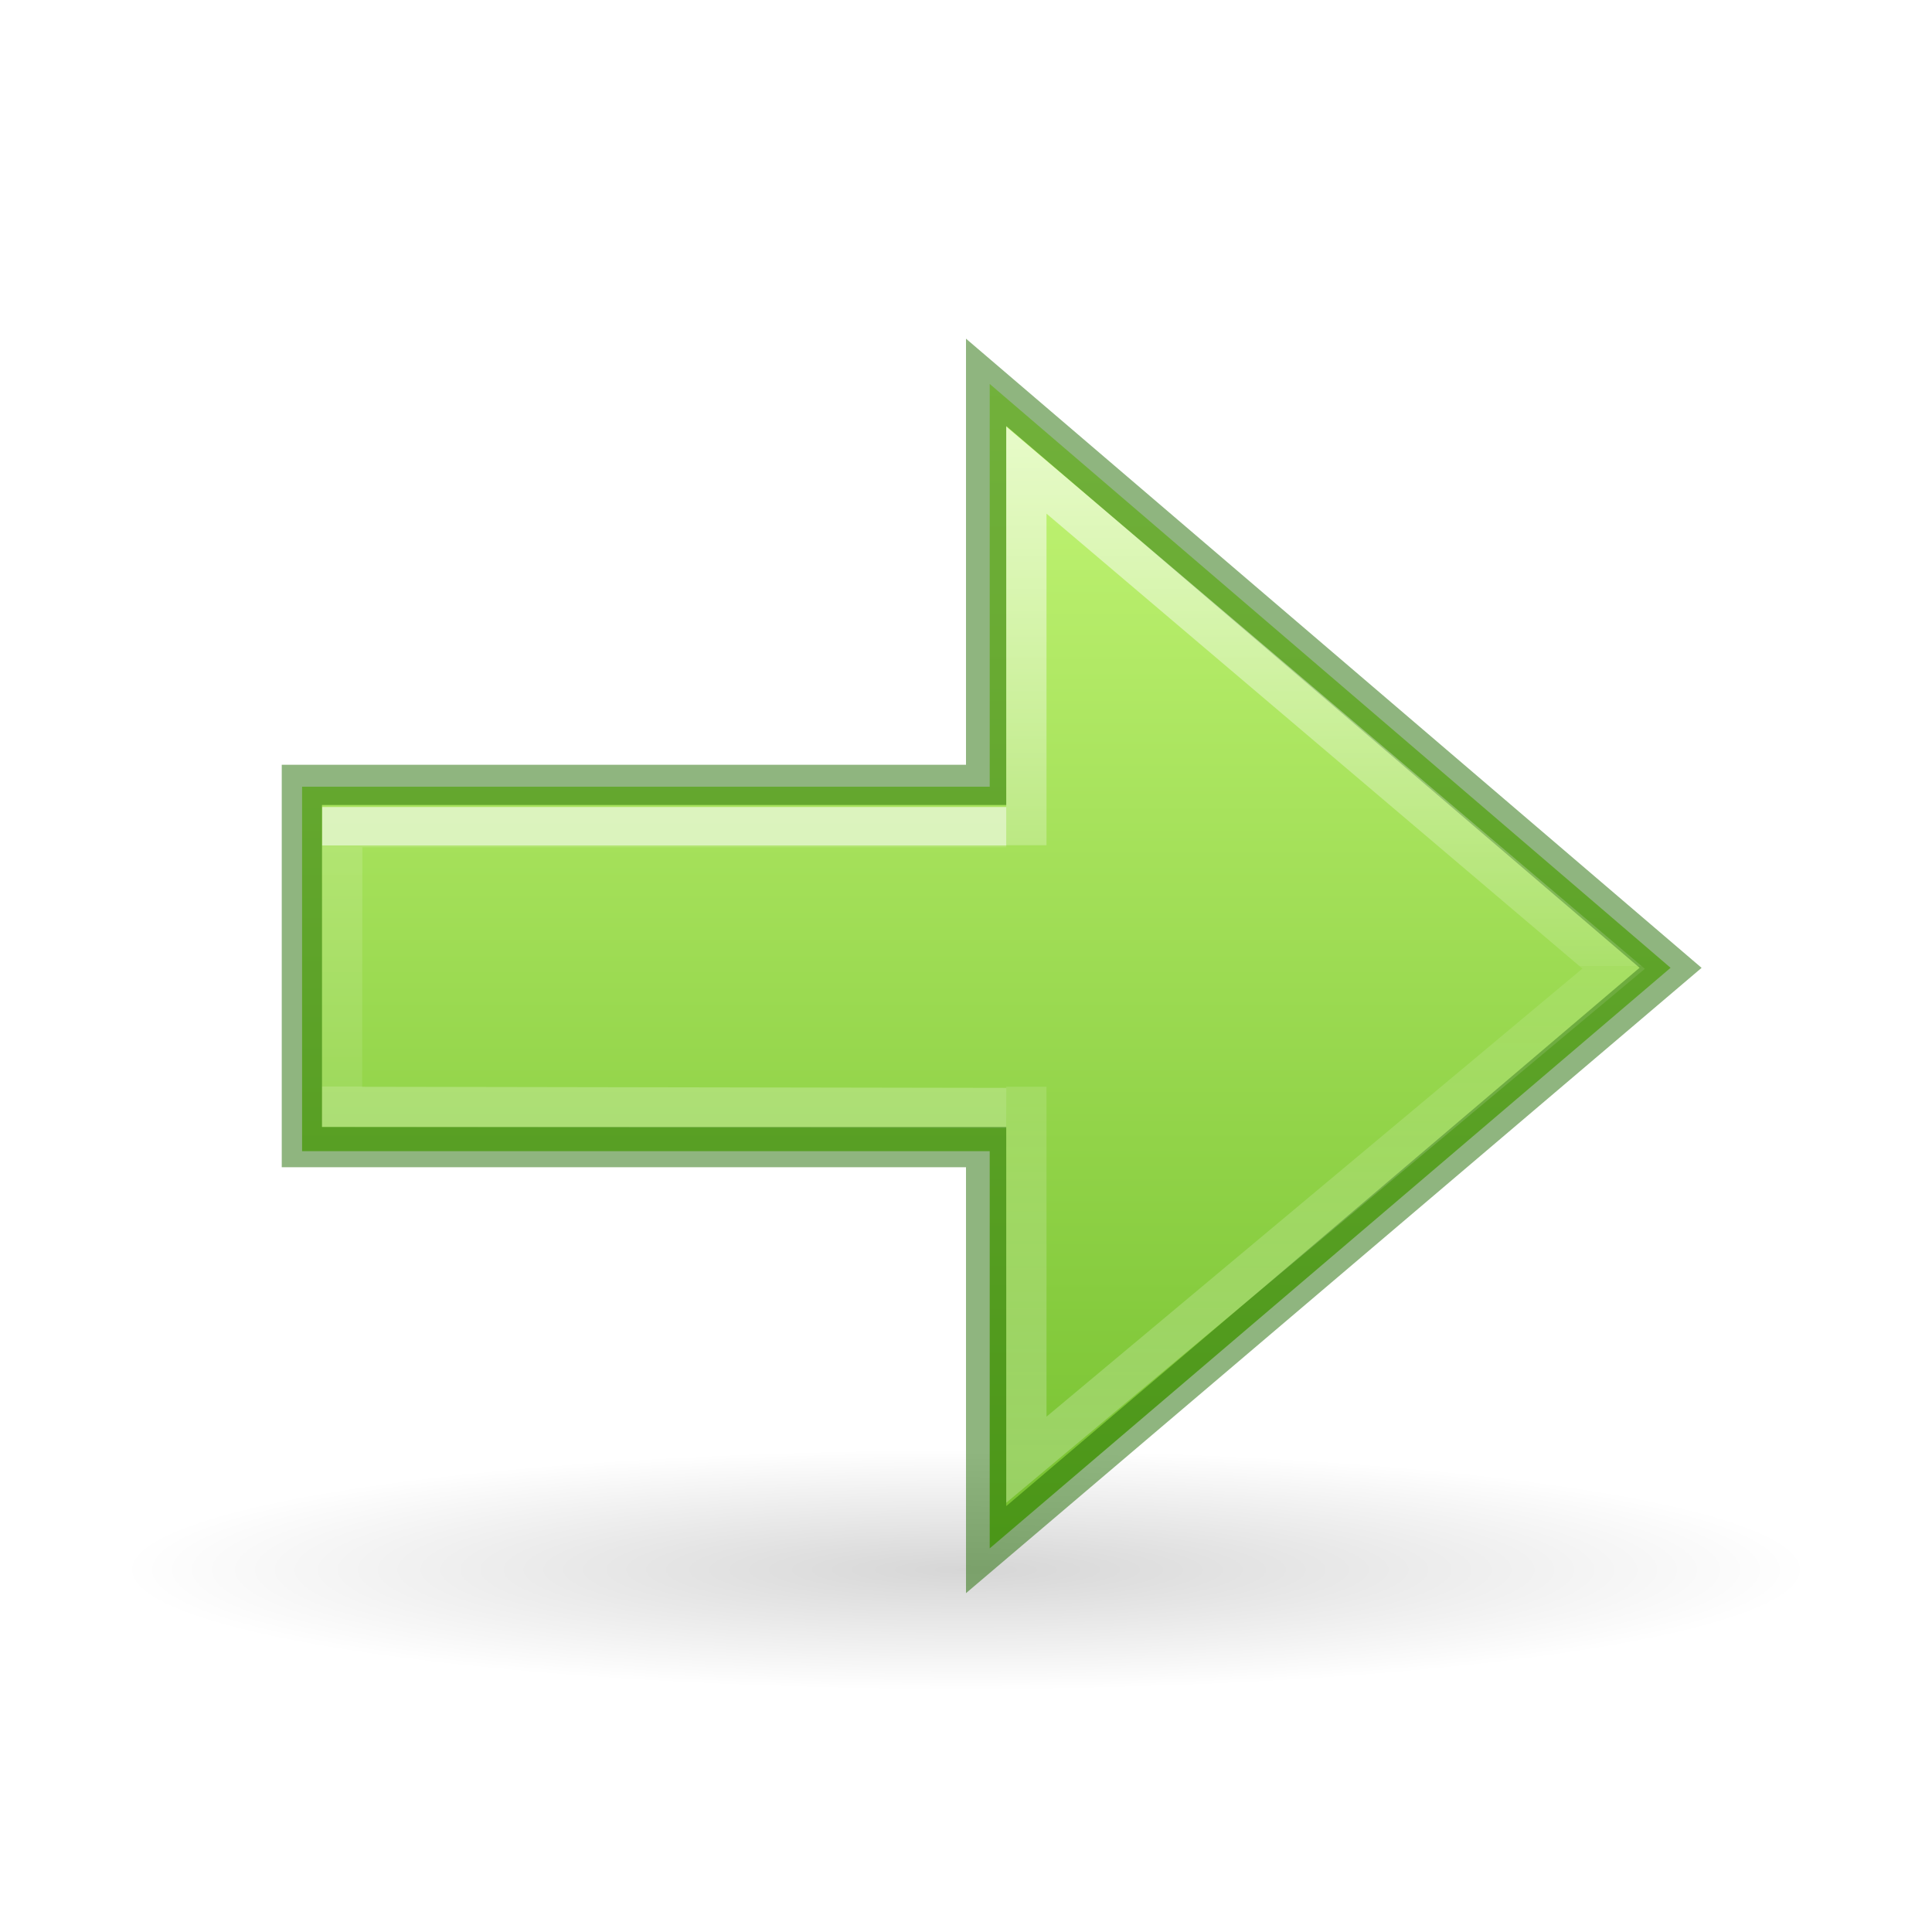
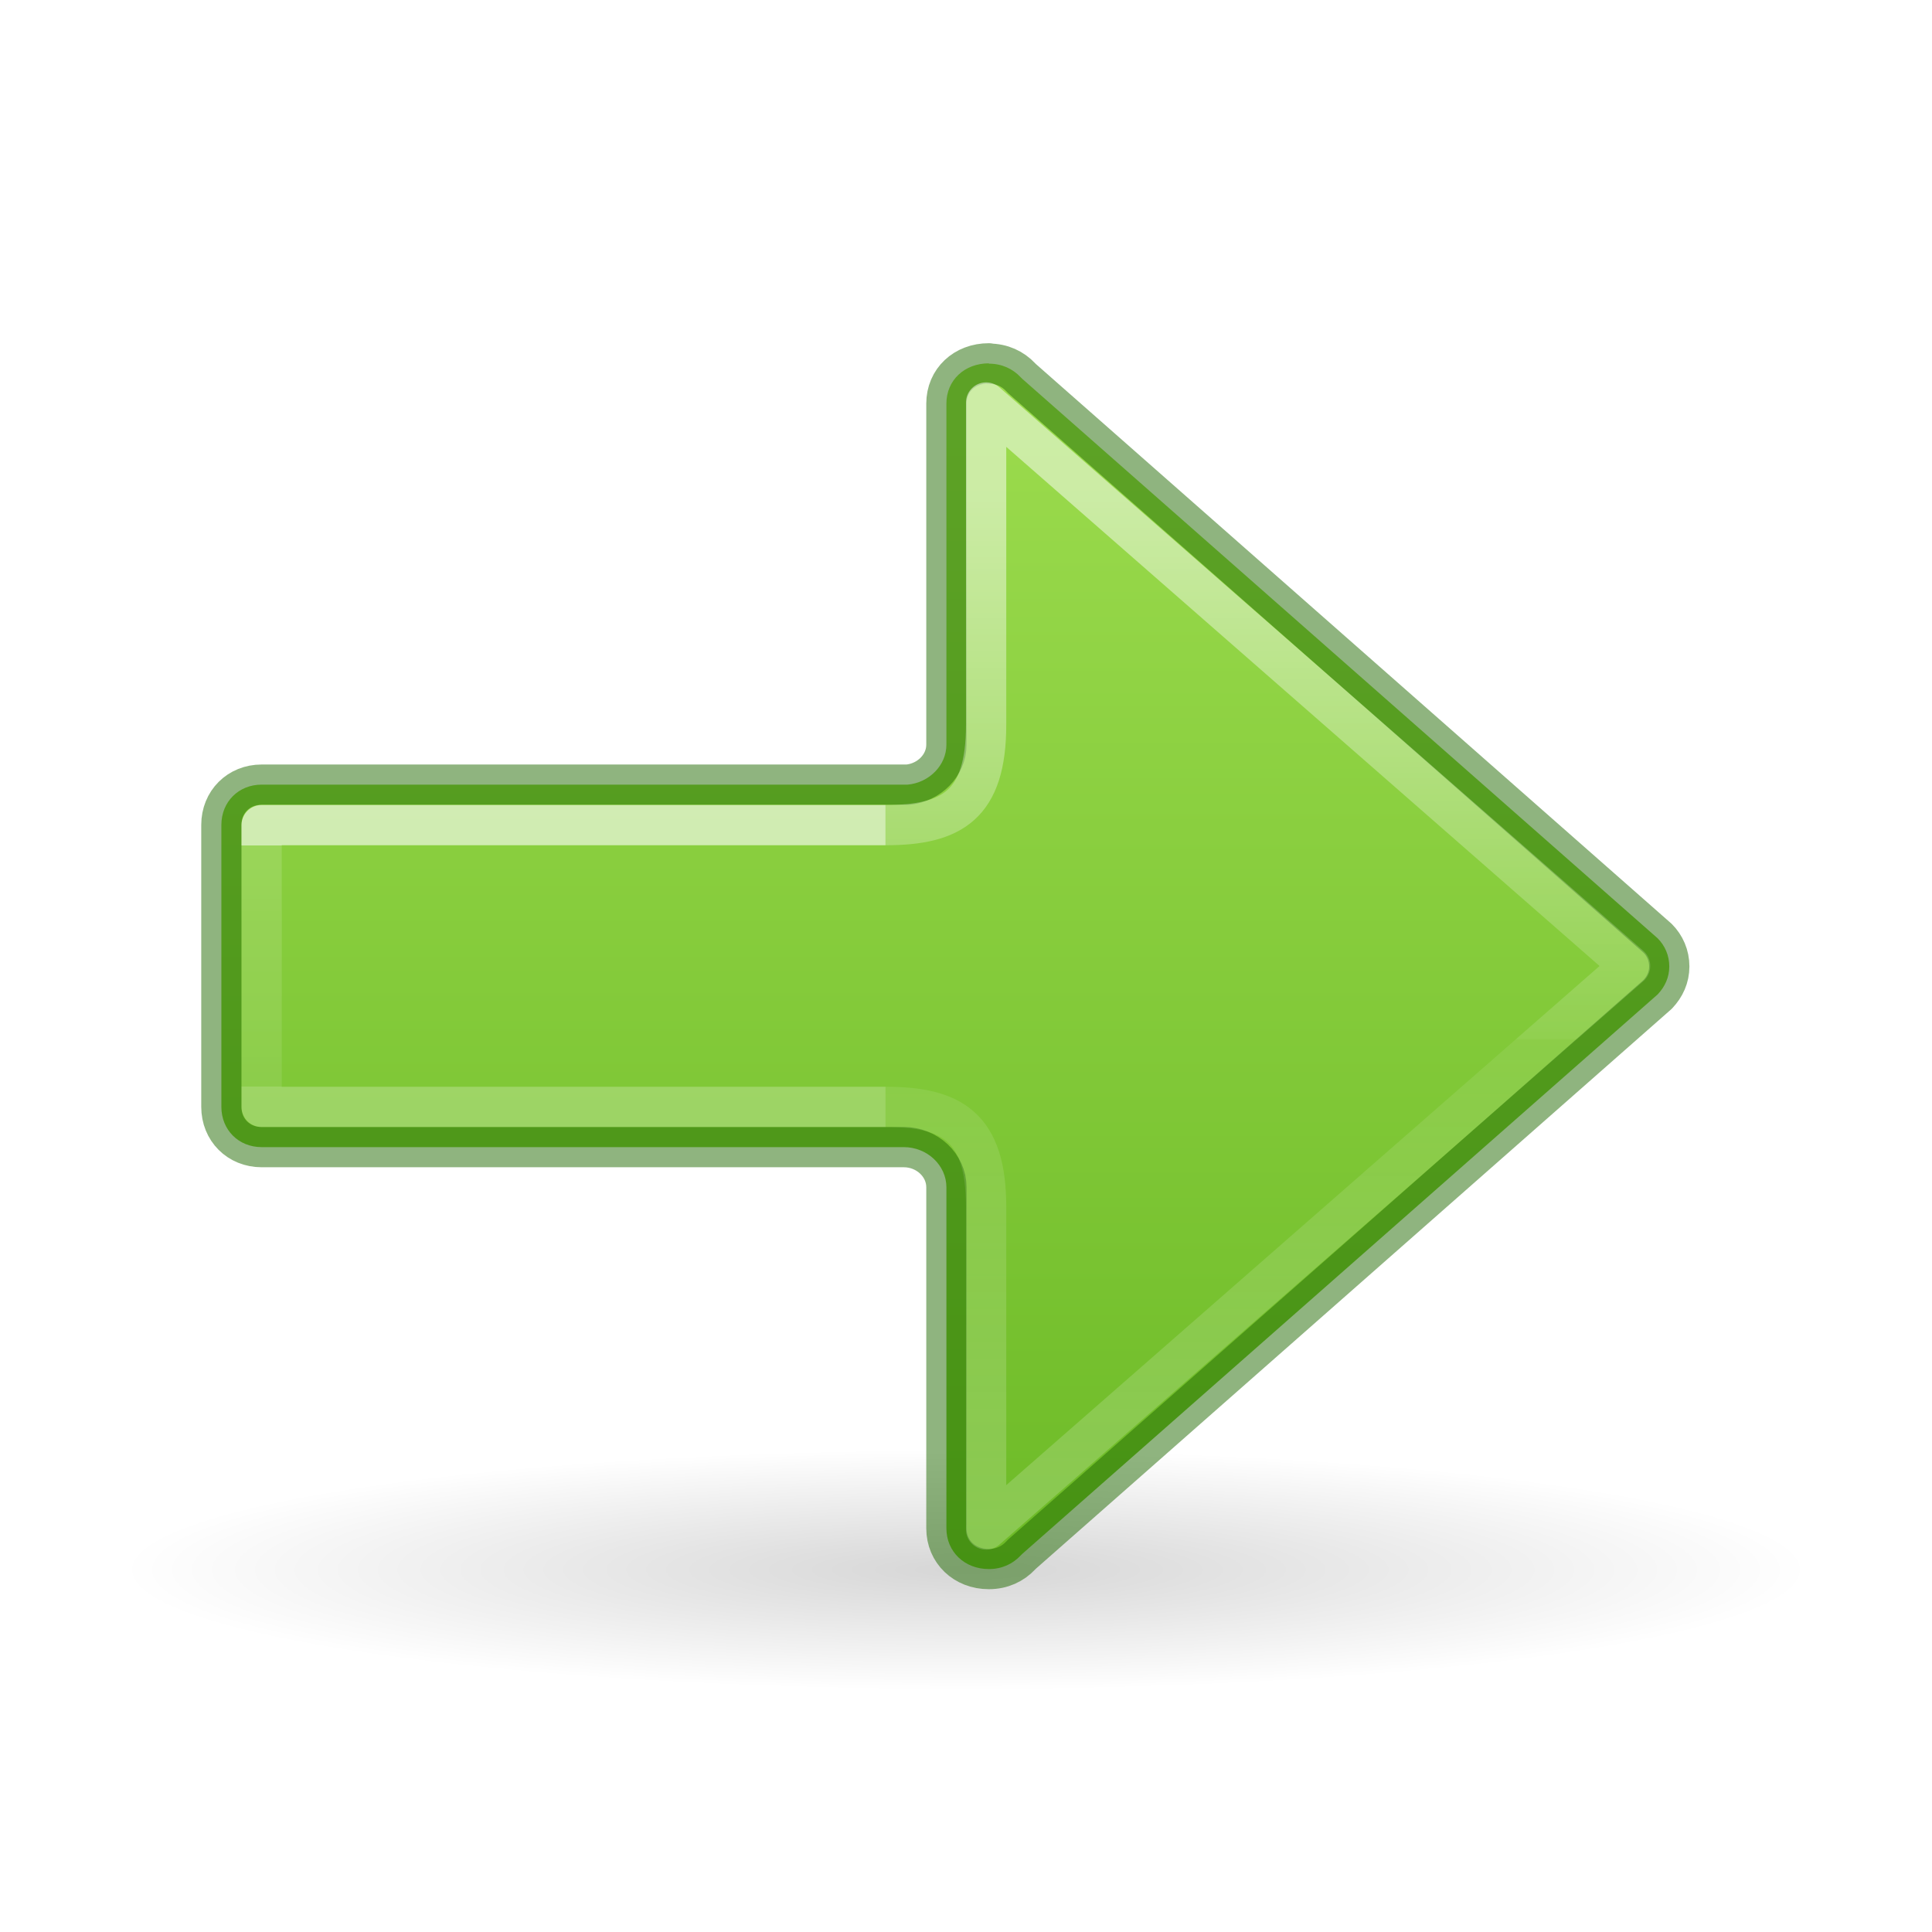
- <svg xmlns="http://www.w3.org/2000/svg" xmlns:ns2="http://www.openswatchbook.org/uri/2009/osb" xmlns:xlink="http://www.w3.org/1999/xlink" width="48px" height="48px" id="svg2491" version="1.1">
-   <defs id="defs2493">
+ <svg xmlns="http://www.w3.org/2000/svg" xmlns:ns1="http://www.openswatchbook.org/uri/2009/osb" xmlns:xlink="http://www.w3.org/1999/xlink" id="svg6" version="1.1" width="48" height="48">
+   <defs id="defs10">
+     <linearGradient id="linearGradient78">
+       <stop id="stop74" offset="0" style="stop-color:#9bdb4d;stop-opacity:1" />
+       <stop id="stop76" offset="1" style="stop-color:#68b723;stop-opacity:1" />
+     </linearGradient>
    <linearGradient id="linearGradient971">
      <stop offset="0" style="stop-color:#ffffff;stop-opacity:1" id="stop963" />
      <stop offset="0.52" style="stop-color:#ffffff;stop-opacity:0.235" id="stop965" />
      <stop offset="0.52" style="stop-color:#ffffff;stop-opacity:0.157" id="stop967" />
      <stop offset="1" style="stop-color:#ffffff;stop-opacity:0.392" id="stop969" />
    </linearGradient>
-     <linearGradient id="linearGradient5105">
-       <stop id="stop5107" offset="0" style="stop-color:black;stop-opacity:1;" />
-       <stop id="stop5109" offset="1" style="stop-color:black;stop-opacity:0;" />
+     <linearGradient id="linearGradient4526" ns1:paint="solid">
+       <stop style="stop-color:#ffffff;stop-opacity:1;" offset="0" id="stop4528" />
    </linearGradient>
-     <radialGradient r="8.062" fy="19.031" fx="11.25" cy="19.031" cx="11.25" gradientTransform="matrix(2.604651,0,0,0.3720562,-5.302326,31.91931)" gradientUnits="userSpaceOnUse" id="radialGradient4354" xlink:href="#linearGradient5105" />
-     <linearGradient id="linearGradient1353">
-       <stop style="stop-color:#d1ff82;stop-opacity:1" offset="0" id="stop1349" />
-       <stop style="stop-color:#68b723;stop-opacity:1" offset="1" id="stop1351" />
+     <linearGradient y2="29.957" x2="5.032" y1="27.386" x1="5.032" gradientTransform="matrix(-2.01765,0,0,2.333342,22.39123,-42.90086)" gradientUnits="userSpaceOnUse" id="linearGradient1009" xlink:href="#linearGradient897" />
+     <linearGradient id="linearGradient8662-7">
+       <stop offset="0" style="stop-color:#000000;stop-opacity:1" id="stop8664-0" />
+       <stop offset="1" style="stop-color:#000000;stop-opacity:0" id="stop8666-1" />
    </linearGradient>
+     <linearGradient y2="19.998" x2="12" y1="4" x1="12" gradientTransform="matrix(2,0,0,2,0.49928,2.000002)" gradientUnits="userSpaceOnUse" id="linearGradient72" xlink:href="#linearGradient78" />
+     <linearGradient y2="35.269" x2="-2.521" y1="22.402" x1="-2.521" gradientTransform="matrix(-2.009278,0,0,2,21.32546,-32.35926)" gradientUnits="userSpaceOnUse" id="linearGradient983-3-2" xlink:href="#linearGradient971" />
    <linearGradient id="linearGradient897">
      <stop id="stop889" style="stop-color:#ffffff;stop-opacity:1" offset="0" />
      <stop id="stop891" style="stop-color:#ffffff;stop-opacity:0.235" offset="0" />
      <stop id="stop893" style="stop-color:#ffffff;stop-opacity:0.157" offset="1" />
      <stop id="stop895" style="stop-color:#ffffff;stop-opacity:0.392" offset="1" />
    </linearGradient>
-     <linearGradient id="linearGradient4526" ns2:paint="solid">
-       <stop style="stop-color:#ffffff;stop-opacity:1;" offset="0" id="stop4528" />
-     </linearGradient>
-     <linearGradient xlink:href="#linearGradient897" id="linearGradient2606-5" gradientUnits="userSpaceOnUse" gradientTransform="matrix(-1.004639,0,0,1,53.04402,-1.992111)" x1="34.883" y1="22.992" x2="34.883" y2="28.992" />
-     <linearGradient xlink:href="#linearGradient1353" id="linearGradient848-9" x1="4.715" y1="22.595" x2="43.601" y2="22.595" gradientUnits="userSpaceOnUse" gradientTransform="matrix(0,1,1,0,1.999953,0)" />
-     <linearGradient xlink:href="#linearGradient971" id="linearGradient2606-6-2" gradientUnits="userSpaceOnUse" gradientTransform="matrix(-1.004639,0,0,1,53.04402,-1.992111)" x1="34.883" y1="12.992" x2="34.883" y2="37.992" />
+     <radialGradient xlink:href="#linearGradient8662-7" id="radialGradient4354-6" gradientUnits="userSpaceOnUse" gradientTransform="matrix(2.604651,0,0,0.3720562,-5.302326,31.91931)" cx="11.25" cy="19.031" fx="11.25" fy="19.031" r="8.062" />
  </defs>
-   <path d="M 45,39 A 21,3 0 1 1 3,39 21,3 0 1 1 45,39 Z" id="path4346" style="display:inline;overflow:visible;visibility:visible;opacity:0.163;fill:url(#radialGradient4354);fill-opacity:1;fill-rule:nonzero;stroke:none;stroke-width:2.446;stroke-linecap:butt;stroke-linejoin:miter;stroke-miterlimit:4;stroke-dasharray:none;stroke-dashoffset:0;stroke-opacity:1;marker:none;marker-start:none;marker-mid:none;marker-end:none" />
-   <path style="display:inline;overflow:visible;visibility:visible;opacity:1;fill:url(#linearGradient848-9);fill-opacity:1;fill-rule:nonzero;stroke:none;stroke-width:1;stroke-linecap:butt;stroke-linejoin:miter;stroke-miterlimit:4;stroke-dasharray:none;stroke-dashoffset:0;stroke-opacity:1;marker:none;marker-start:none;marker-mid:none;marker-end:none" d="M 24.589,9.539 41.505,24.045 24.589,38.469 V 28.6 H 7.505 v -9.055 h 17.084 z" id="path4348-5-7" />
-   <path id="path4360-3-3" d="m 25,27.528 -16.503,-0.028 0.006,-6.95 h 16.497" style="display:inline;overflow:visible;visibility:visible;opacity:0.6;fill:none;fill-opacity:1;fill-rule:nonzero;stroke:url(#linearGradient2606-5);stroke-width:1;stroke-linecap:butt;stroke-linejoin:miter;stroke-miterlimit:4;stroke-dasharray:none;stroke-dashoffset:0;stroke-opacity:1;marker:none;marker-start:none;marker-mid:none;marker-end:none" />
-   <path style="display:inline;overflow:visible;visibility:visible;opacity:0.5;fill:none;fill-opacity:1;fill-rule:nonzero;stroke:#206b00;stroke-width:1;stroke-linecap:butt;stroke-linejoin:miter;stroke-miterlimit:4;stroke-dasharray:none;stroke-dashoffset:0;stroke-opacity:1;marker:none;marker-start:none;marker-mid:none;marker-end:none" d="m 7.5,19.5 h 17 V 9.5 L 41.505,24.045 24.5,38.5 v -10 h -17 z" id="path849-5-6" />
-   <path id="path4360-3-7-1" d="m 25.5,21 3e-6,-9.319 L 40.09,24.067 25.5,36.266 V 27" style="display:inline;overflow:visible;visibility:visible;opacity:0.6;fill:none;fill-opacity:1;fill-rule:nonzero;stroke:url(#linearGradient2606-6-2);stroke-width:1;stroke-linecap:butt;stroke-linejoin:miter;stroke-miterlimit:4;stroke-dasharray:none;stroke-dashoffset:0;stroke-opacity:1;marker:none;marker-start:none;marker-mid:none;marker-end:none" />
+   <path style="display:inline;overflow:visible;visibility:visible;opacity:0.163;fill:url(#radialGradient4354-6);fill-opacity:1;fill-rule:nonzero;stroke:none;stroke-width:2.446;stroke-linecap:butt;stroke-linejoin:miter;stroke-miterlimit:4;stroke-dasharray:none;stroke-dashoffset:0;stroke-opacity:1;marker:none;marker-start:none;marker-mid:none;marker-end:none" id="path4346" d="M 45,39 A 21,3 0 1 1 3,39 21,3 0 1 1 45,39 Z" />
+   <path d="m 24.568,9.027 v 0.008 c 0.325,0 0.595,0.129 0.789,0.336 0.013,0.015 0.029,0.029 0.043,0.043 L 41.184,23.312 c 0.182,0.182 0.289,0.428 0.289,0.699 0,0.269 -0.107,0.502 -0.289,0.695 l -15.784,13.898 c -0.014,0.014 -0.03,0.028 -0.043,0.043 -0.194,0.207 -0.464,0.336 -0.789,0.336 -0.603,0 -1.055,-0.431 -1.055,-1.012 v -8.475 c 3.78e-4,-0.542 -0.475,-0.996 -1.059,-0.996 H 6.5 c -0.572,0 -1,-0.428 -1,-1 v -7.006 c 0,-0.572 0.428,-1 1,-1 h 16.052 c 0.535,-0.05 0.961,-0.482 0.961,-0.992 V 10.027 c 0,-0.581 0.451,-1 1.055,-1 z" style="font-variation-settings:normal;opacity:1;vector-effect:none;fill:url(#linearGradient72);fill-opacity:1;stroke:#206b00;stroke-width:1;stroke-linecap:round;stroke-linejoin:round;stroke-miterlimit:4;stroke-dasharray:none;stroke-dashoffset:0;stroke-opacity:0.5;stop-color:#000000;stop-opacity:1" id="path873-5-5" />
+   <path id="rect1007" style="font-variation-settings:normal;opacity:0.6;vector-effect:none;fill:none;fill-opacity:1;stroke:url(#linearGradient1009);stroke-width:1;stroke-linecap:butt;stroke-linejoin:round;stroke-miterlimit:4;stroke-dasharray:none;stroke-dashoffset:0;stroke-opacity:1;marker:none;marker-start:none;marker-mid:none;marker-end:none;stop-color:#000000" d="M 22,27.5 H 6.5 V 20.5 H 22" />
+   <path id="path873-5-5-2-6-1" style="font-variation-settings:normal;opacity:0.5;vector-effect:none;fill:none;fill-opacity:1;stroke:url(#linearGradient983-3-2);stroke-width:1;stroke-linecap:butt;stroke-linejoin:round;stroke-miterlimit:4;stroke-dasharray:none;stroke-dashoffset:0;stroke-opacity:1;marker:none;marker-start:none;marker-mid:none;marker-end:none;stop-color:#000000" d="m 22,27.5 c 1.654,5.36e-4 2.5,0.5 2.5,2.484 V 38 l 16,-14 -16,-14 v 8.004 C 24.5,20 23.654,20.499 22,20.5" />
</svg>
